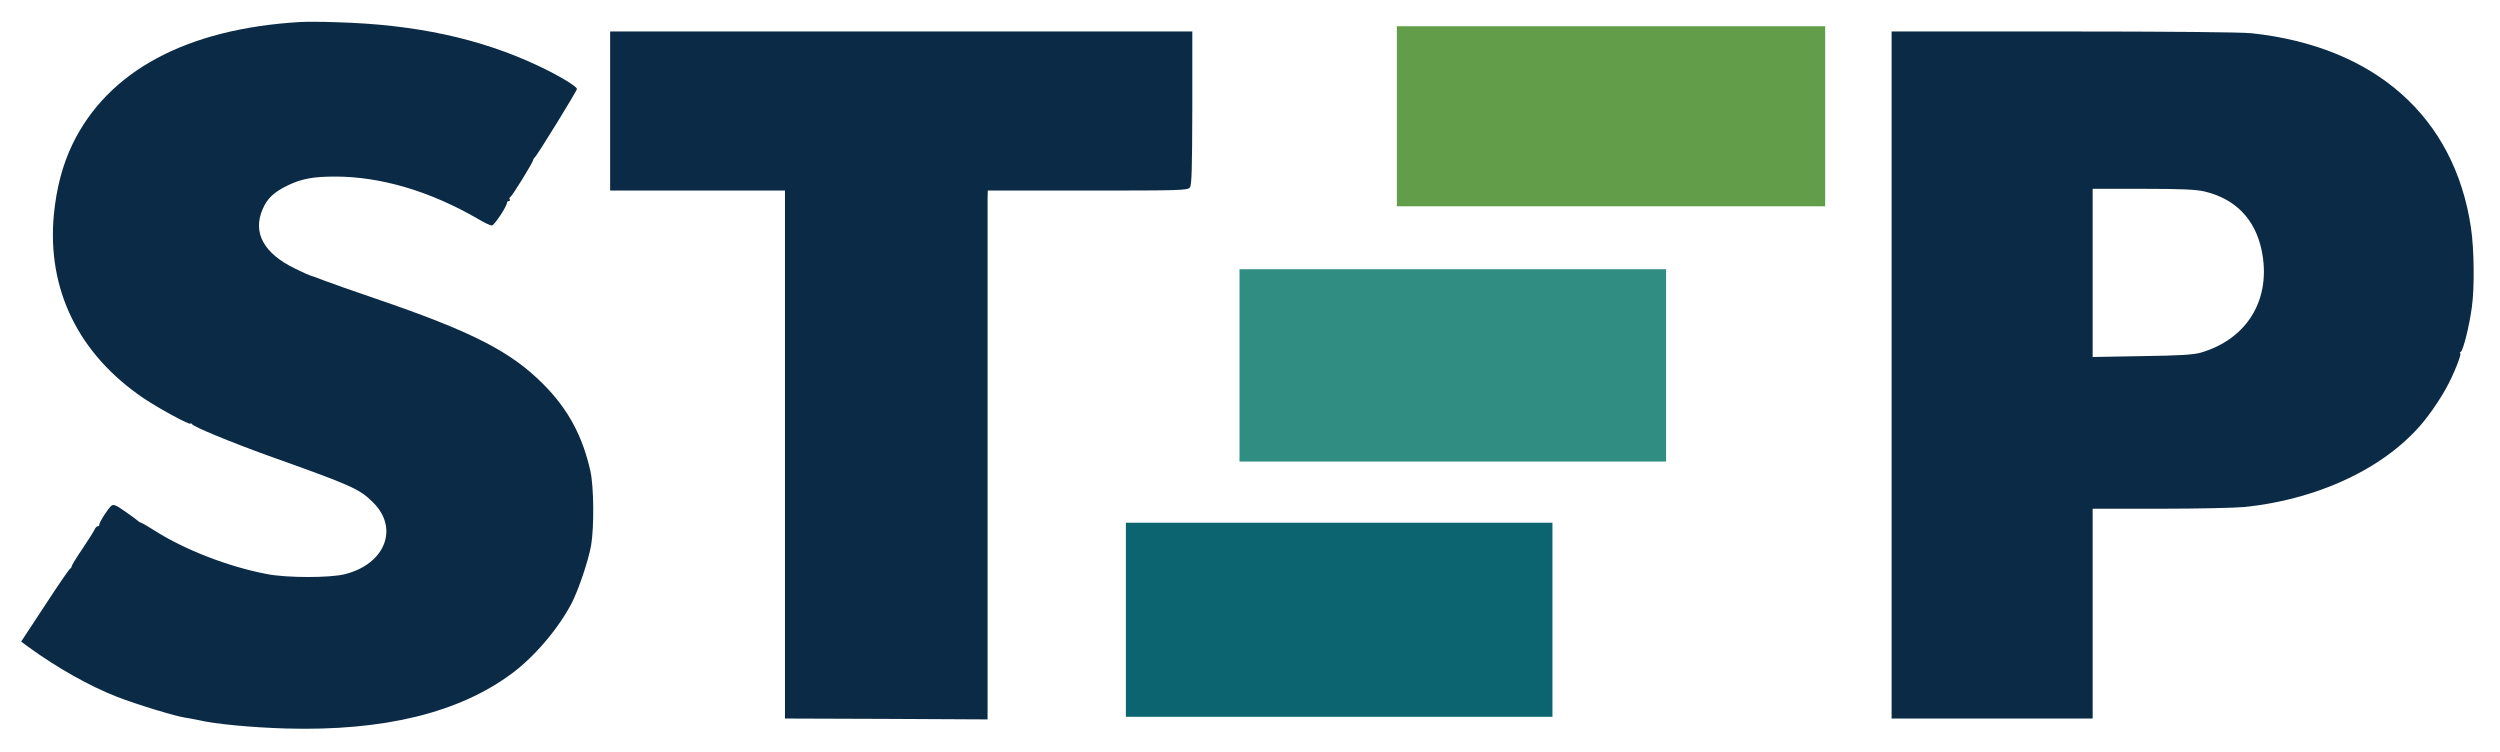
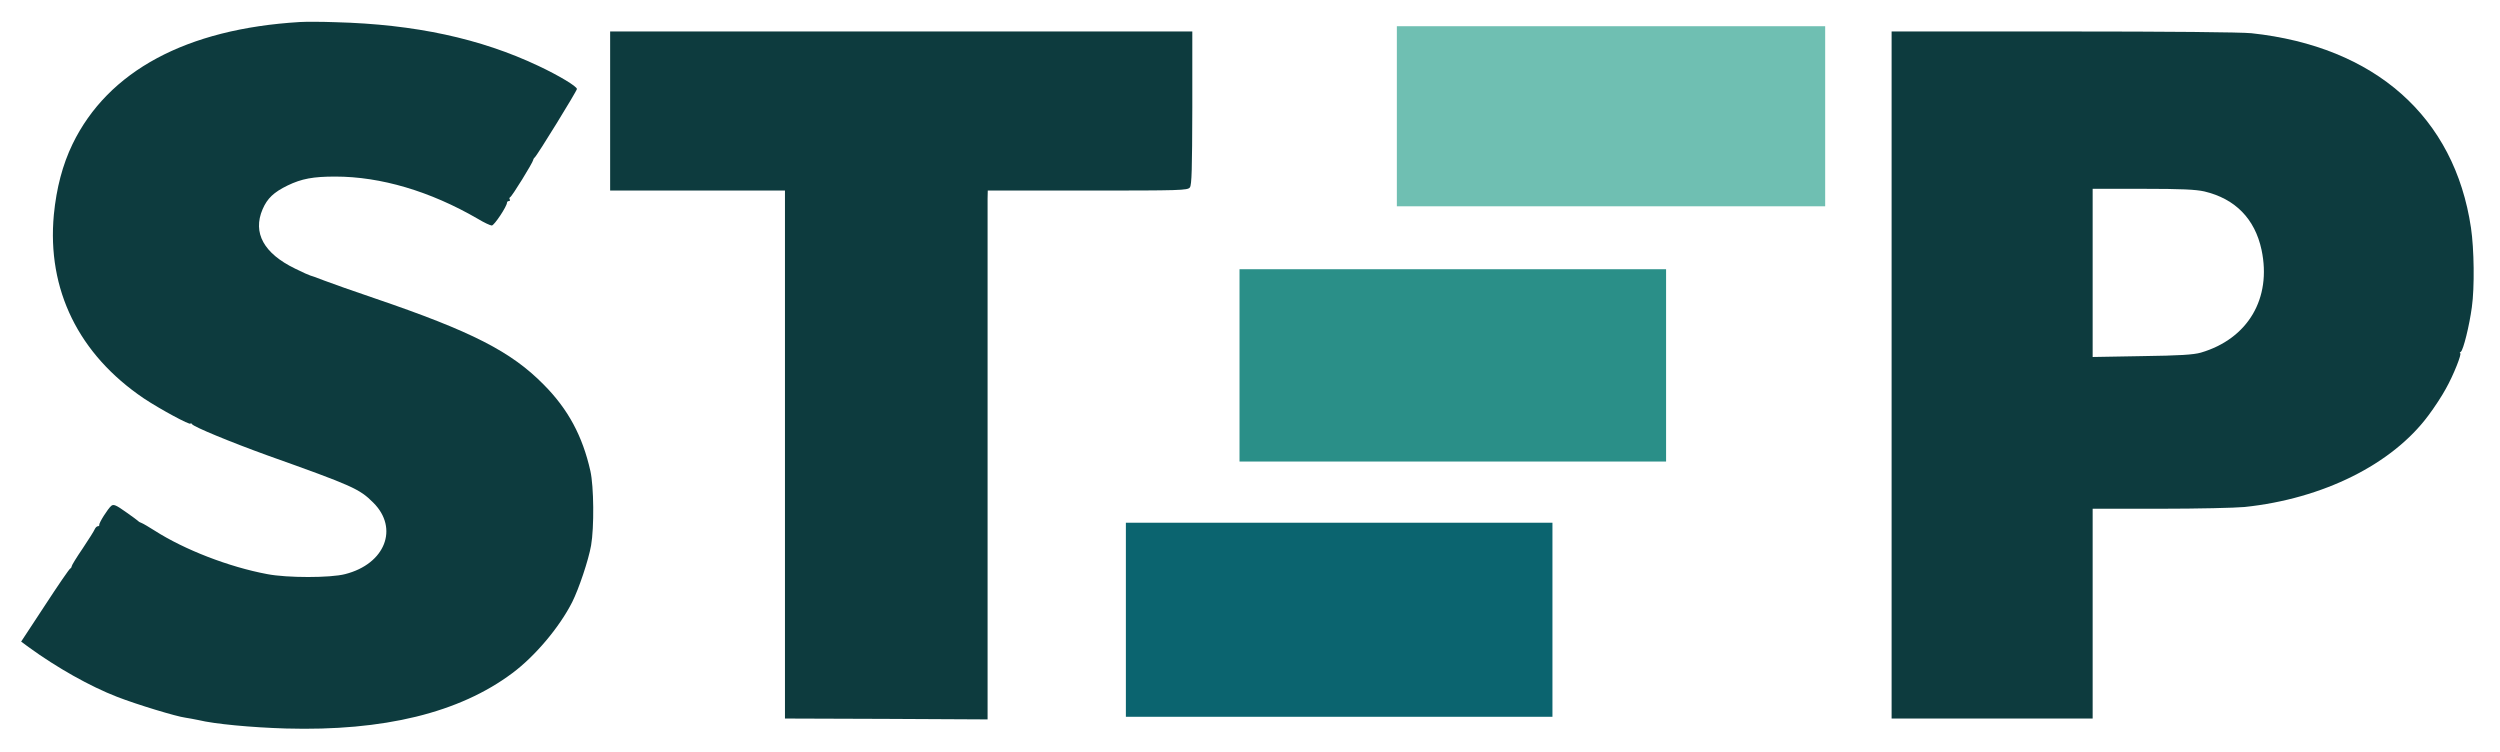
<svg xmlns="http://www.w3.org/2000/svg" viewBox="190 215 1430 430">
-   <g transform="translate(0,864) scale(0.1,-0.1)" fill="#0a2a45" stroke="none">
+   <g transform="translate(0,864) scale(0.1,-0.1)" fill="#0d3b3e" stroke="none">
    <path d="M3615 6364 c-649 -39 -1097 -280 -1300 -698 -57 -118 -92 -251 -107 -404 -40 -429 142 -799 515 -1051 90 -60 267 -156 267 -144 0 4 4 3 8 -3 11 -16 222 -103 432 -179 488 -174 526 -191 605 -270 148 -147 68 -351 -161 -409 -84 -22 -332 -22 -445 0 -220 41 -474 140 -643 248 -33 21 -67 41 -75 44 -9 3 -18 8 -21 12 -3 3 -35 27 -71 52 -55 39 -69 45 -82 35 -19 -15 -72 -99 -69 -109 1 -5 -3 -8 -8 -8 -6 0 -14 -8 -18 -17 -4 -10 -35 -59 -69 -110 -35 -51 -63 -97 -63 -102 0 -5 -4 -11 -8 -13 -5 -1 -70 -96 -145 -211 l-136 -207 42 -31 c162 -118 352 -225 507 -285 113 -44 341 -113 390 -119 19 -3 53 -9 76 -14 90 -22 300 -42 499 -48 560 -16 993 90 1296 317 130 97 269 262 342 406 38 76 93 239 108 324 18 103 16 337 -4 426 -45 200 -127 353 -267 494 -186 189 -411 304 -965 493 -121 41 -251 87 -290 102 -38 15 -74 28 -80 29 -5 1 -44 18 -86 39 -180 87 -245 205 -187 340 27 63 65 98 143 136 81 39 146 51 273 51 260 0 543 -84 814 -241 36 -22 73 -39 81 -39 14 0 87 110 87 131 0 5 5 9 11 9 5 0 8 4 5 9 -4 5 -2 11 2 13 10 3 130 198 132 213 1 6 5 12 9 15 12 8 241 380 241 391 0 15 -105 78 -220 132 -332 157 -707 238 -1160 250 -80 3 -172 3 -205 1z" />
    <path d="M5390 5855 l0 -455 500 0 500 0 0 -1510 0 -1510 580 -2 579 -3 0 1465 c0 806 0 1486 0 1513 l1 47 571 0 c533 0 573 1 585 18 11 13 13 107 14 455 l0 437 -1665 0 -1665 0 0 -455z" />
    <path d="M12720 4345 l0 -1965 575 0 575 0 0 600 0 600 388 0 c213 0 429 5 481 10 448 47 844 244 1051 523 34 45 79 114 100 153 44 78 94 204 82 204 -4 0 -2 4 4 8 14 9 49 150 63 255 16 113 13 333 -5 454 -94 634 -548 1037 -1256 1113 -61 6 -467 10 -1078 10 l-980 0 0 -1965z m1789 1050 c177 -42 289 -157 327 -334 59 -278 -78 -509 -347 -588 -42 -12 -119 -17 -336 -20 l-283 -5 0 481 0 481 288 0 c221 0 302 -4 351 -15z" />
  </g>
-   <rect x="989" y="230" width="245" height="103" fill="#629e4a" />
-   <rect x="899" y="369" width="244" height="110" fill="#308d82" />
+   <rect x="989" y="230" width="245" height="103" fill="#6fbfb2" />
+   <rect x="899" y="369" width="244" height="110" fill="#2a8f88" />
  <rect x="834" y="514" width="244" height="111" fill="#0b646f" />
</svg>
